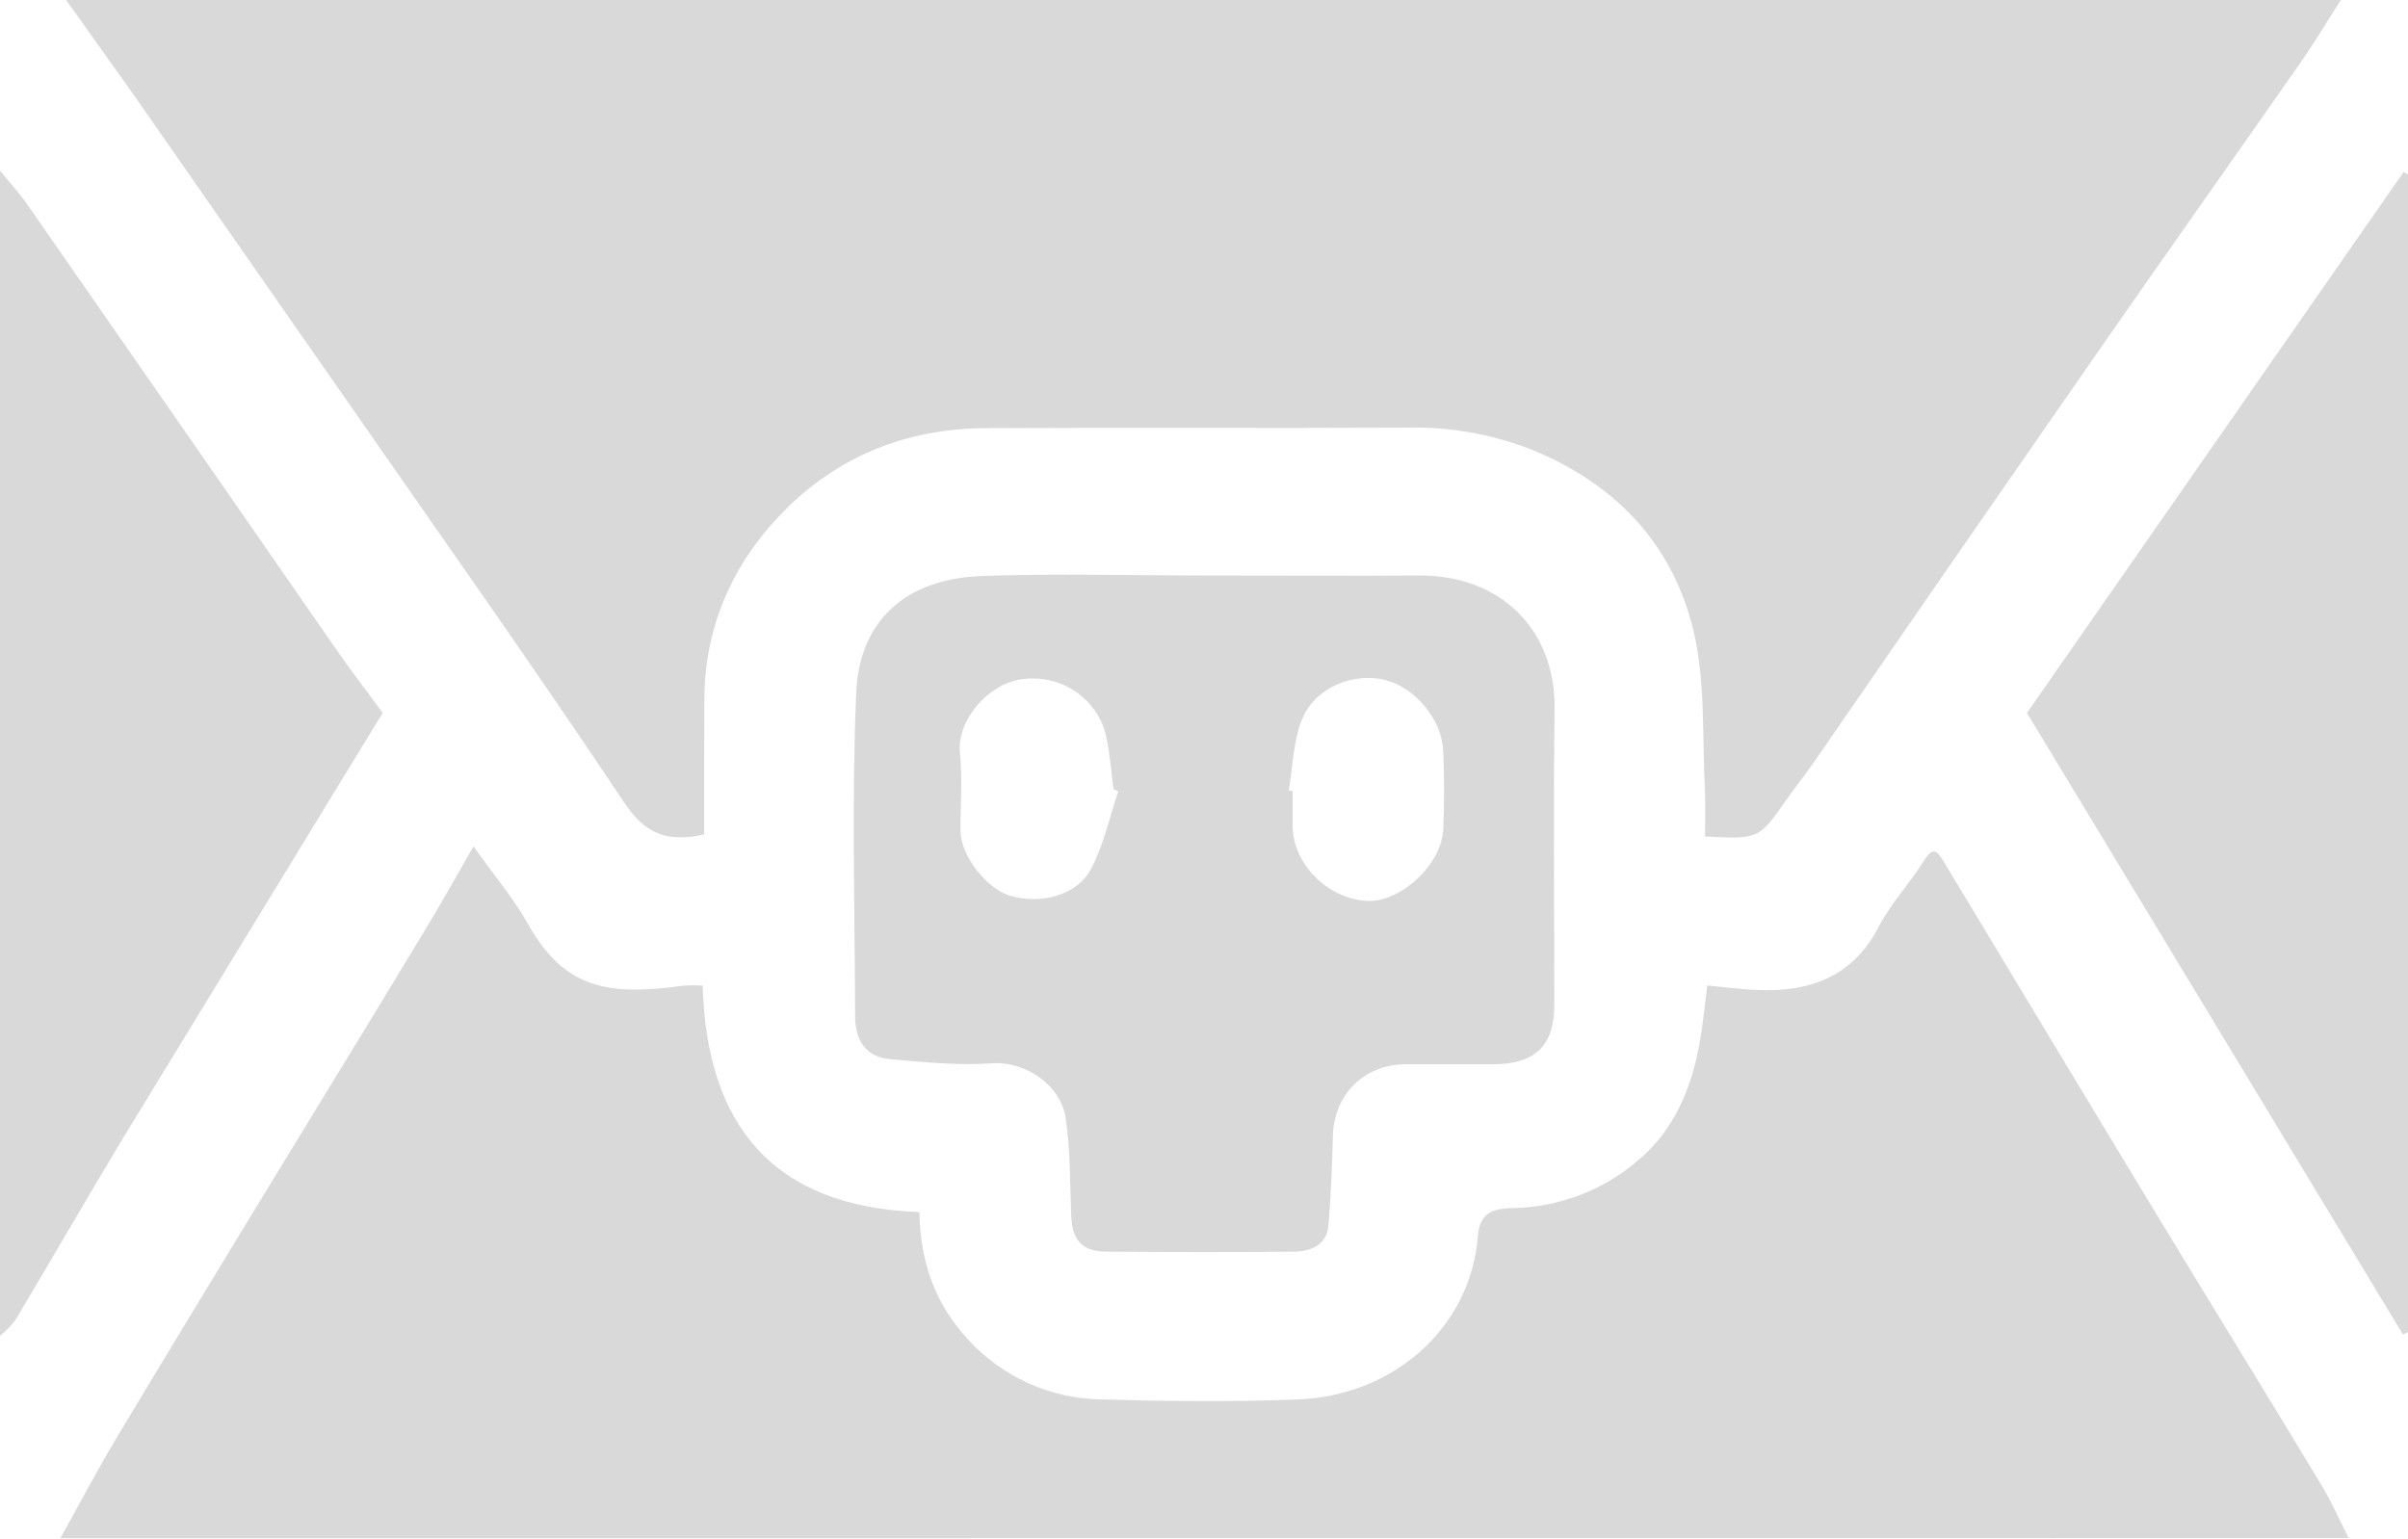
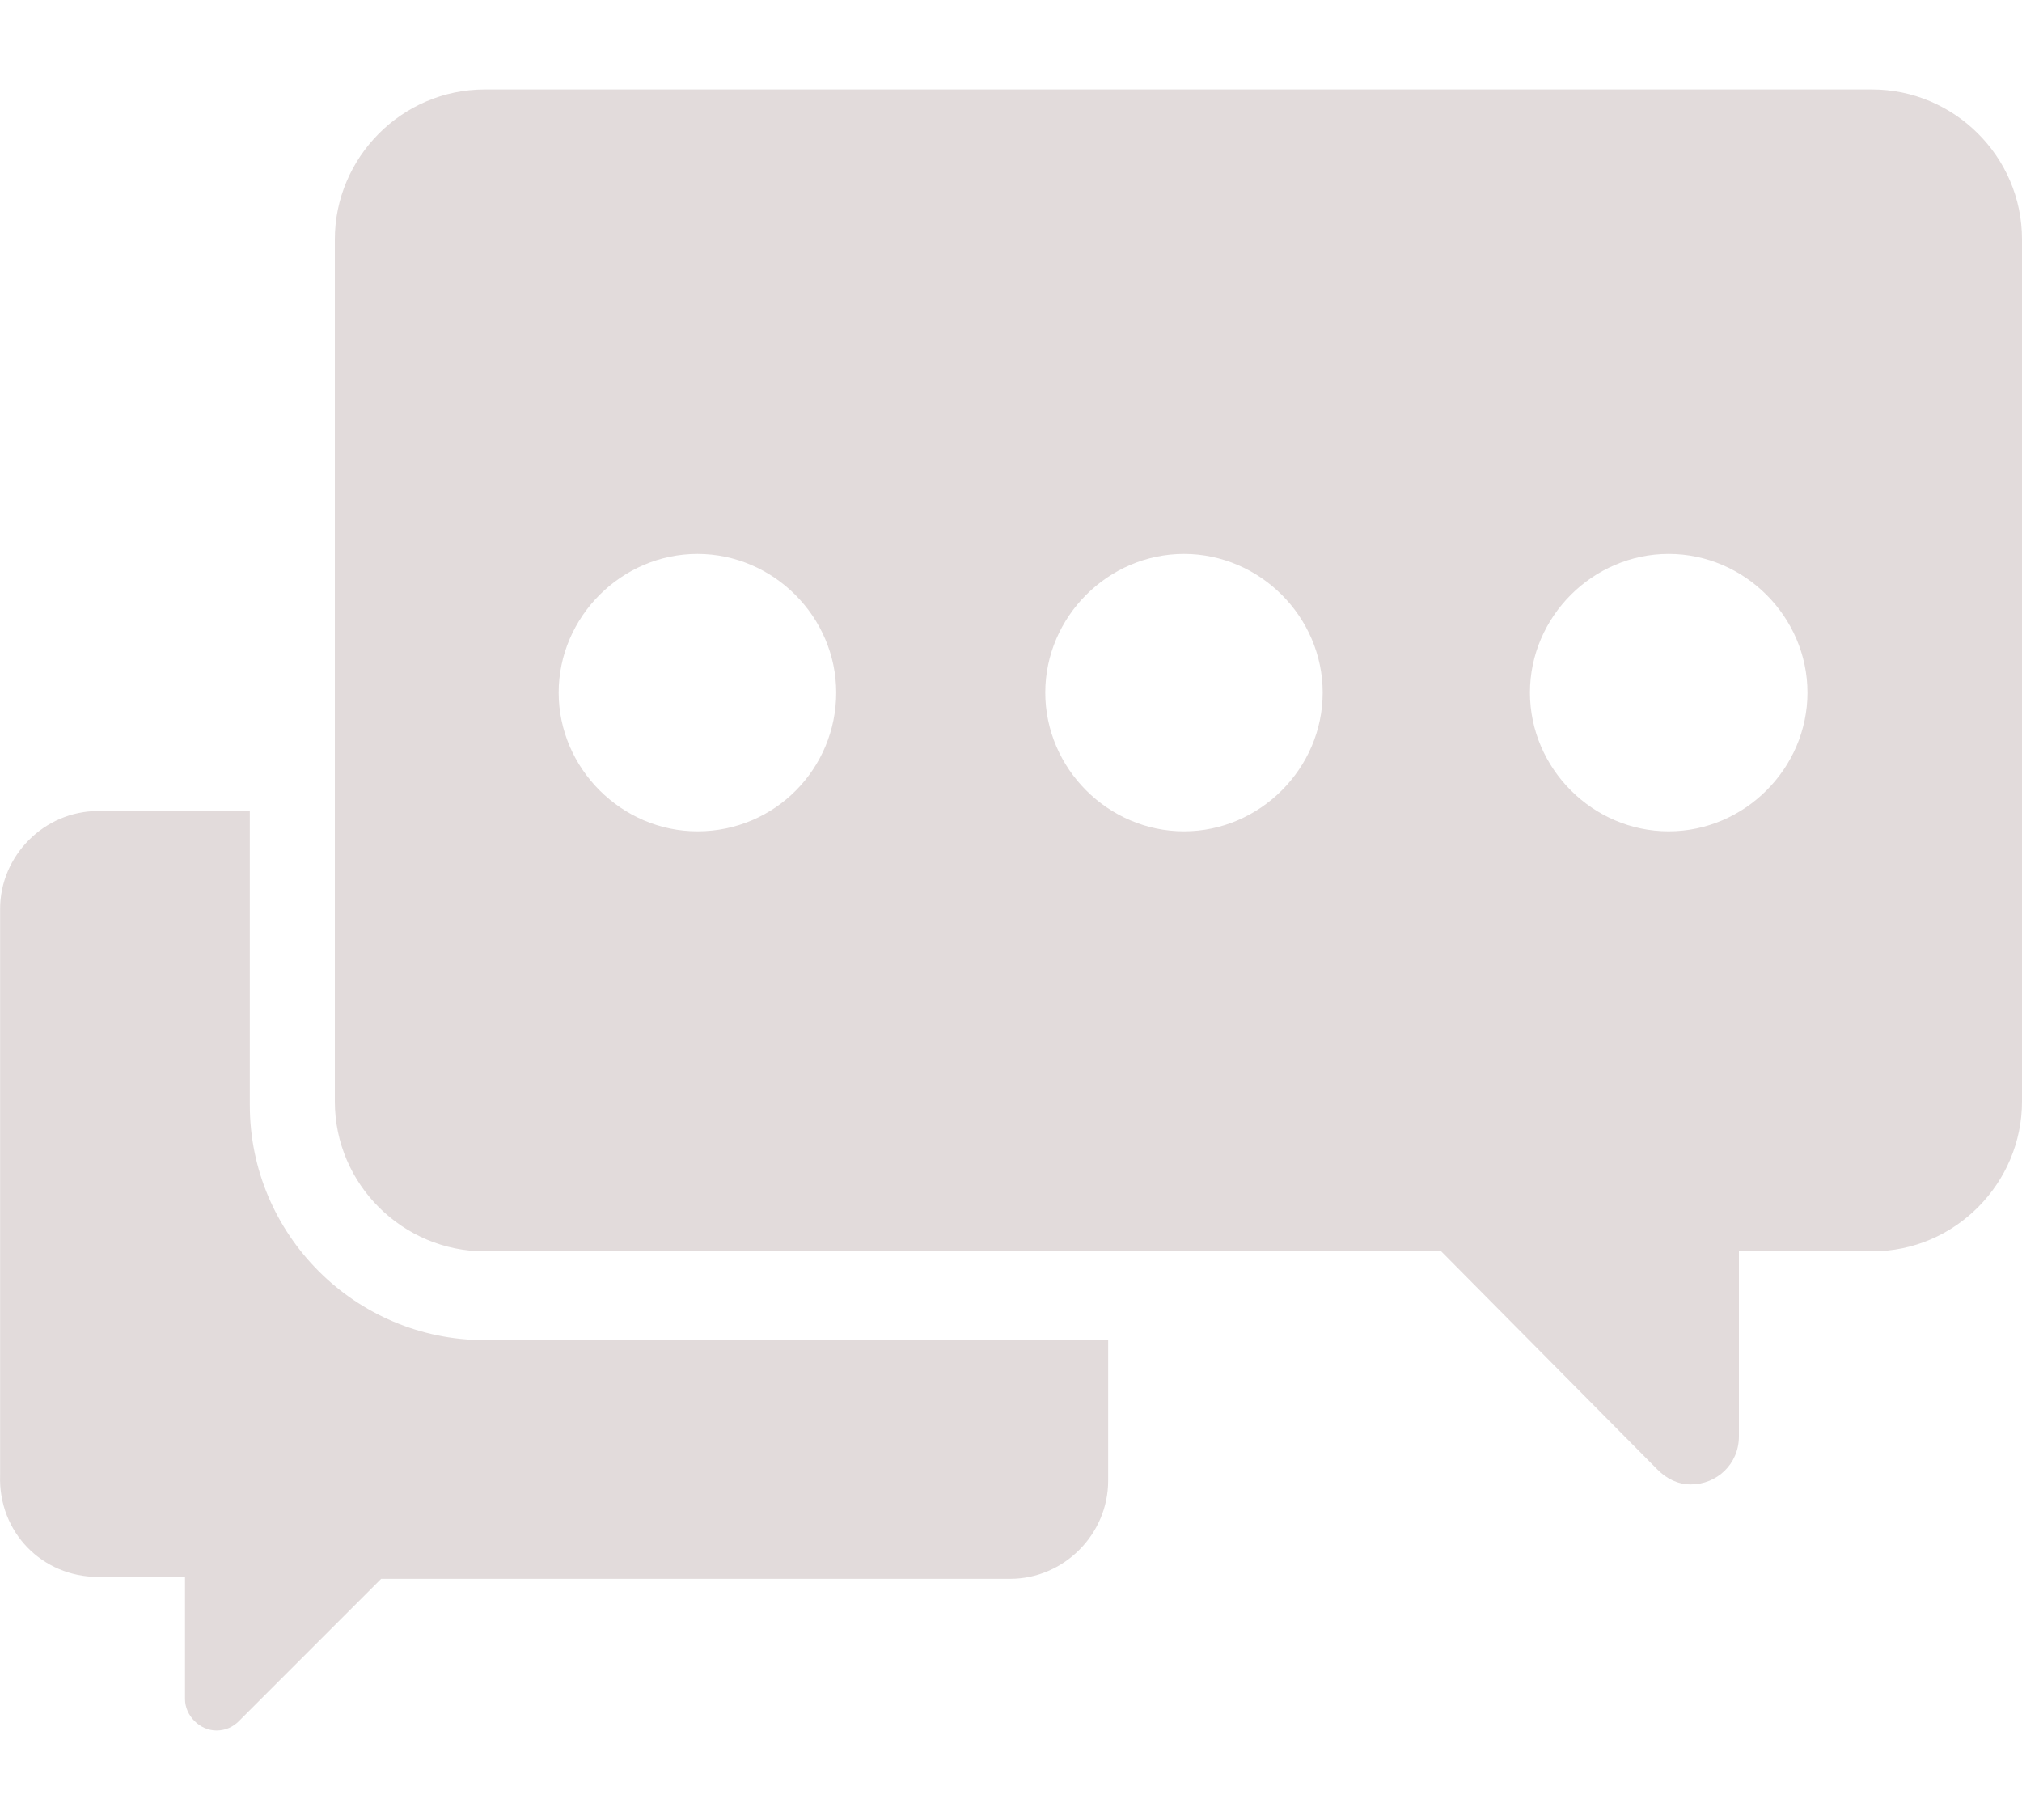
- <svg xmlns="http://www.w3.org/2000/svg" width="36" height="23" viewBox="0 0 36 23" fill="none">
-   <path d="M0.902 23C1.19 22.483 1.464 21.962 1.768 21.456C2.539 20.169 3.321 18.889 4.099 17.608C4.851 16.378 5.603 15.151 6.348 13.916C6.585 13.527 6.806 13.127 7.079 12.655C7.379 13.077 7.676 13.43 7.898 13.823C8.445 14.79 9.093 14.893 10.225 14.737C10.318 14.731 10.412 14.731 10.505 14.737C10.564 16.811 11.542 18.045 13.746 18.123C13.754 18.883 13.997 19.526 14.486 20.043C14.735 20.313 15.037 20.53 15.374 20.682C15.712 20.834 16.077 20.916 16.448 20.924C17.436 20.952 18.429 20.964 19.417 20.924C20.821 20.867 21.992 19.863 22.096 18.467C22.124 18.09 22.397 18.068 22.628 18.064C23.312 18.047 23.967 17.797 24.482 17.356C25.026 16.906 25.289 16.273 25.41 15.591C25.459 15.318 25.485 15.041 25.524 14.735C25.775 14.758 26.028 14.793 26.282 14.803C27.068 14.833 27.7 14.601 28.087 13.858C28.269 13.507 28.553 13.207 28.764 12.869C28.897 12.658 28.957 12.712 29.06 12.884C30.12 14.647 31.183 16.408 32.248 18.169C33.064 19.513 33.889 20.852 34.702 22.198C34.857 22.454 34.977 22.731 35.113 22.998L0.902 23Z" fill="#D9D9D9" />
-   <path d="M0 2.552C0.143 2.729 0.301 2.897 0.426 3.083C1.967 5.298 3.506 7.515 5.044 9.735C5.259 10.045 5.49 10.342 5.721 10.659C4.417 12.794 3.114 14.929 1.811 17.064C1.278 17.952 0.758 18.853 0.226 19.744C0.16 19.828 0.084 19.905 0 19.973L0 2.552Z" fill="#D9D9D9" />
-   <path d="M10.527 12.476C9.964 12.604 9.637 12.461 9.324 11.988C7.926 9.893 6.467 7.836 5.03 5.767C4.006 4.296 2.981 2.826 1.955 1.356C1.647 0.921 1.336 0.489 0.988 0H34.995C34.799 0.307 34.624 0.602 34.428 0.886C33.408 2.347 32.378 3.802 31.361 5.265C29.944 7.304 28.531 9.346 27.121 11.392C26.99 11.582 26.845 11.761 26.712 11.951C26.296 12.548 26.297 12.549 25.49 12.507C25.49 12.286 25.501 12.056 25.49 11.828C25.445 11.027 25.502 10.204 25.318 9.431C25.001 8.108 24.115 7.193 22.814 6.69C22.235 6.477 21.621 6.377 21.004 6.394C18.912 6.405 16.819 6.39 14.727 6.402C13.554 6.408 12.526 6.822 11.714 7.648C10.956 8.42 10.535 9.363 10.53 10.454C10.527 11.122 10.527 11.797 10.527 12.476Z" fill="#D9D9D9" />
-   <path d="M18.015 8.605C19.081 8.605 20.146 8.612 21.211 8.605C22.419 8.596 23.253 9.395 23.241 10.598C23.223 12.075 23.237 13.551 23.237 15.027C23.237 15.63 22.955 15.908 22.334 15.913C21.896 15.913 21.458 15.913 21.019 15.913C20.389 15.913 19.937 16.372 19.926 16.998C19.918 17.436 19.896 17.872 19.862 18.309C19.839 18.617 19.604 18.712 19.336 18.715C18.409 18.724 17.482 18.722 16.554 18.715C16.178 18.715 16.027 18.549 16.015 18.171C15.994 17.685 16.005 17.194 15.932 16.715C15.859 16.236 15.351 15.864 14.827 15.899C14.323 15.933 13.811 15.882 13.305 15.836C12.929 15.803 12.786 15.535 12.784 15.197C12.78 13.585 12.732 11.971 12.8 10.363C12.844 9.301 13.518 8.657 14.669 8.613C15.784 8.572 16.9 8.605 18.015 8.605ZM19.267 11.821L19.325 11.83C19.325 12.002 19.325 12.174 19.325 12.347C19.328 12.911 19.835 13.428 20.423 13.47C20.926 13.505 21.551 12.936 21.576 12.402C21.594 12.01 21.594 11.616 21.576 11.221C21.556 10.757 21.152 10.28 20.716 10.169C20.251 10.051 19.685 10.262 19.477 10.73C19.331 11.063 19.332 11.456 19.267 11.821ZM16.718 11.833L16.647 11.797C16.611 11.534 16.595 11.266 16.537 11.008C16.475 10.732 16.307 10.49 16.068 10.332C15.829 10.174 15.537 10.113 15.254 10.16C14.762 10.234 14.304 10.781 14.351 11.252C14.392 11.642 14.356 12.041 14.36 12.433C14.365 12.792 14.749 13.288 15.096 13.392C15.553 13.53 16.104 13.389 16.309 12.996C16.5 12.637 16.587 12.224 16.718 11.833Z" fill="#D9D9D9" />
-   <path d="M30.303 10.66L35.933 2.574L36 2.607V19.917L35.925 19.954L30.303 10.66Z" fill="#D9D9D9" />
+ <svg xmlns="http://www.w3.org/2000/svg" width="20" height="18" viewBox="0 0 20 18" fill="none">
+   <path fill-rule="evenodd" clip-rule="evenodd" d="M4.795 0.885H18.518C19.323 0.885 20 1.544 20 2.367V10.894C20 11.699 19.341 12.376 18.518 12.376H17.2V14.206C17.2 14.48 16.981 14.681 16.725 14.681C16.597 14.681 16.487 14.627 16.395 14.535L14.255 12.376H4.795C3.989 12.376 3.312 11.717 3.312 10.894V2.367C3.312 1.562 3.971 0.885 4.795 0.885ZM5.526 6.85C5.526 7.6 6.149 8.222 6.899 8.222C7.667 8.222 8.271 7.6 8.271 6.85C8.271 6.1 7.649 5.478 6.899 5.478C6.149 5.478 5.526 6.1 5.526 6.85ZM10.339 6.85C10.339 7.6 10.961 8.222 11.711 8.222C12.461 8.222 13.083 7.6 13.083 6.85C13.083 6.1 12.461 5.478 11.711 5.478C10.961 5.478 10.339 6.1 10.339 6.85ZM15.133 6.85C15.133 7.6 15.755 8.222 16.505 8.222C17.255 8.222 17.878 7.6 17.878 6.85C17.878 6.1 17.255 5.478 16.505 5.478C15.755 5.478 15.133 6.1 15.133 6.85ZM2.471 8.021V10.93C2.471 12.211 3.514 13.254 4.795 13.254H10.961V14.645C10.961 15.175 10.522 15.615 9.991 15.615H3.77L2.361 17.024C2.306 17.078 2.233 17.115 2.141 17.115C1.977 17.115 1.83 16.969 1.83 16.804V15.596H0.97C0.421 15.596 -0.018 15.157 0.001 14.59V8.991C0.001 8.46 0.44 8.021 0.97 8.021H2.471Z" fill="#E2DBDB" />
</svg>
